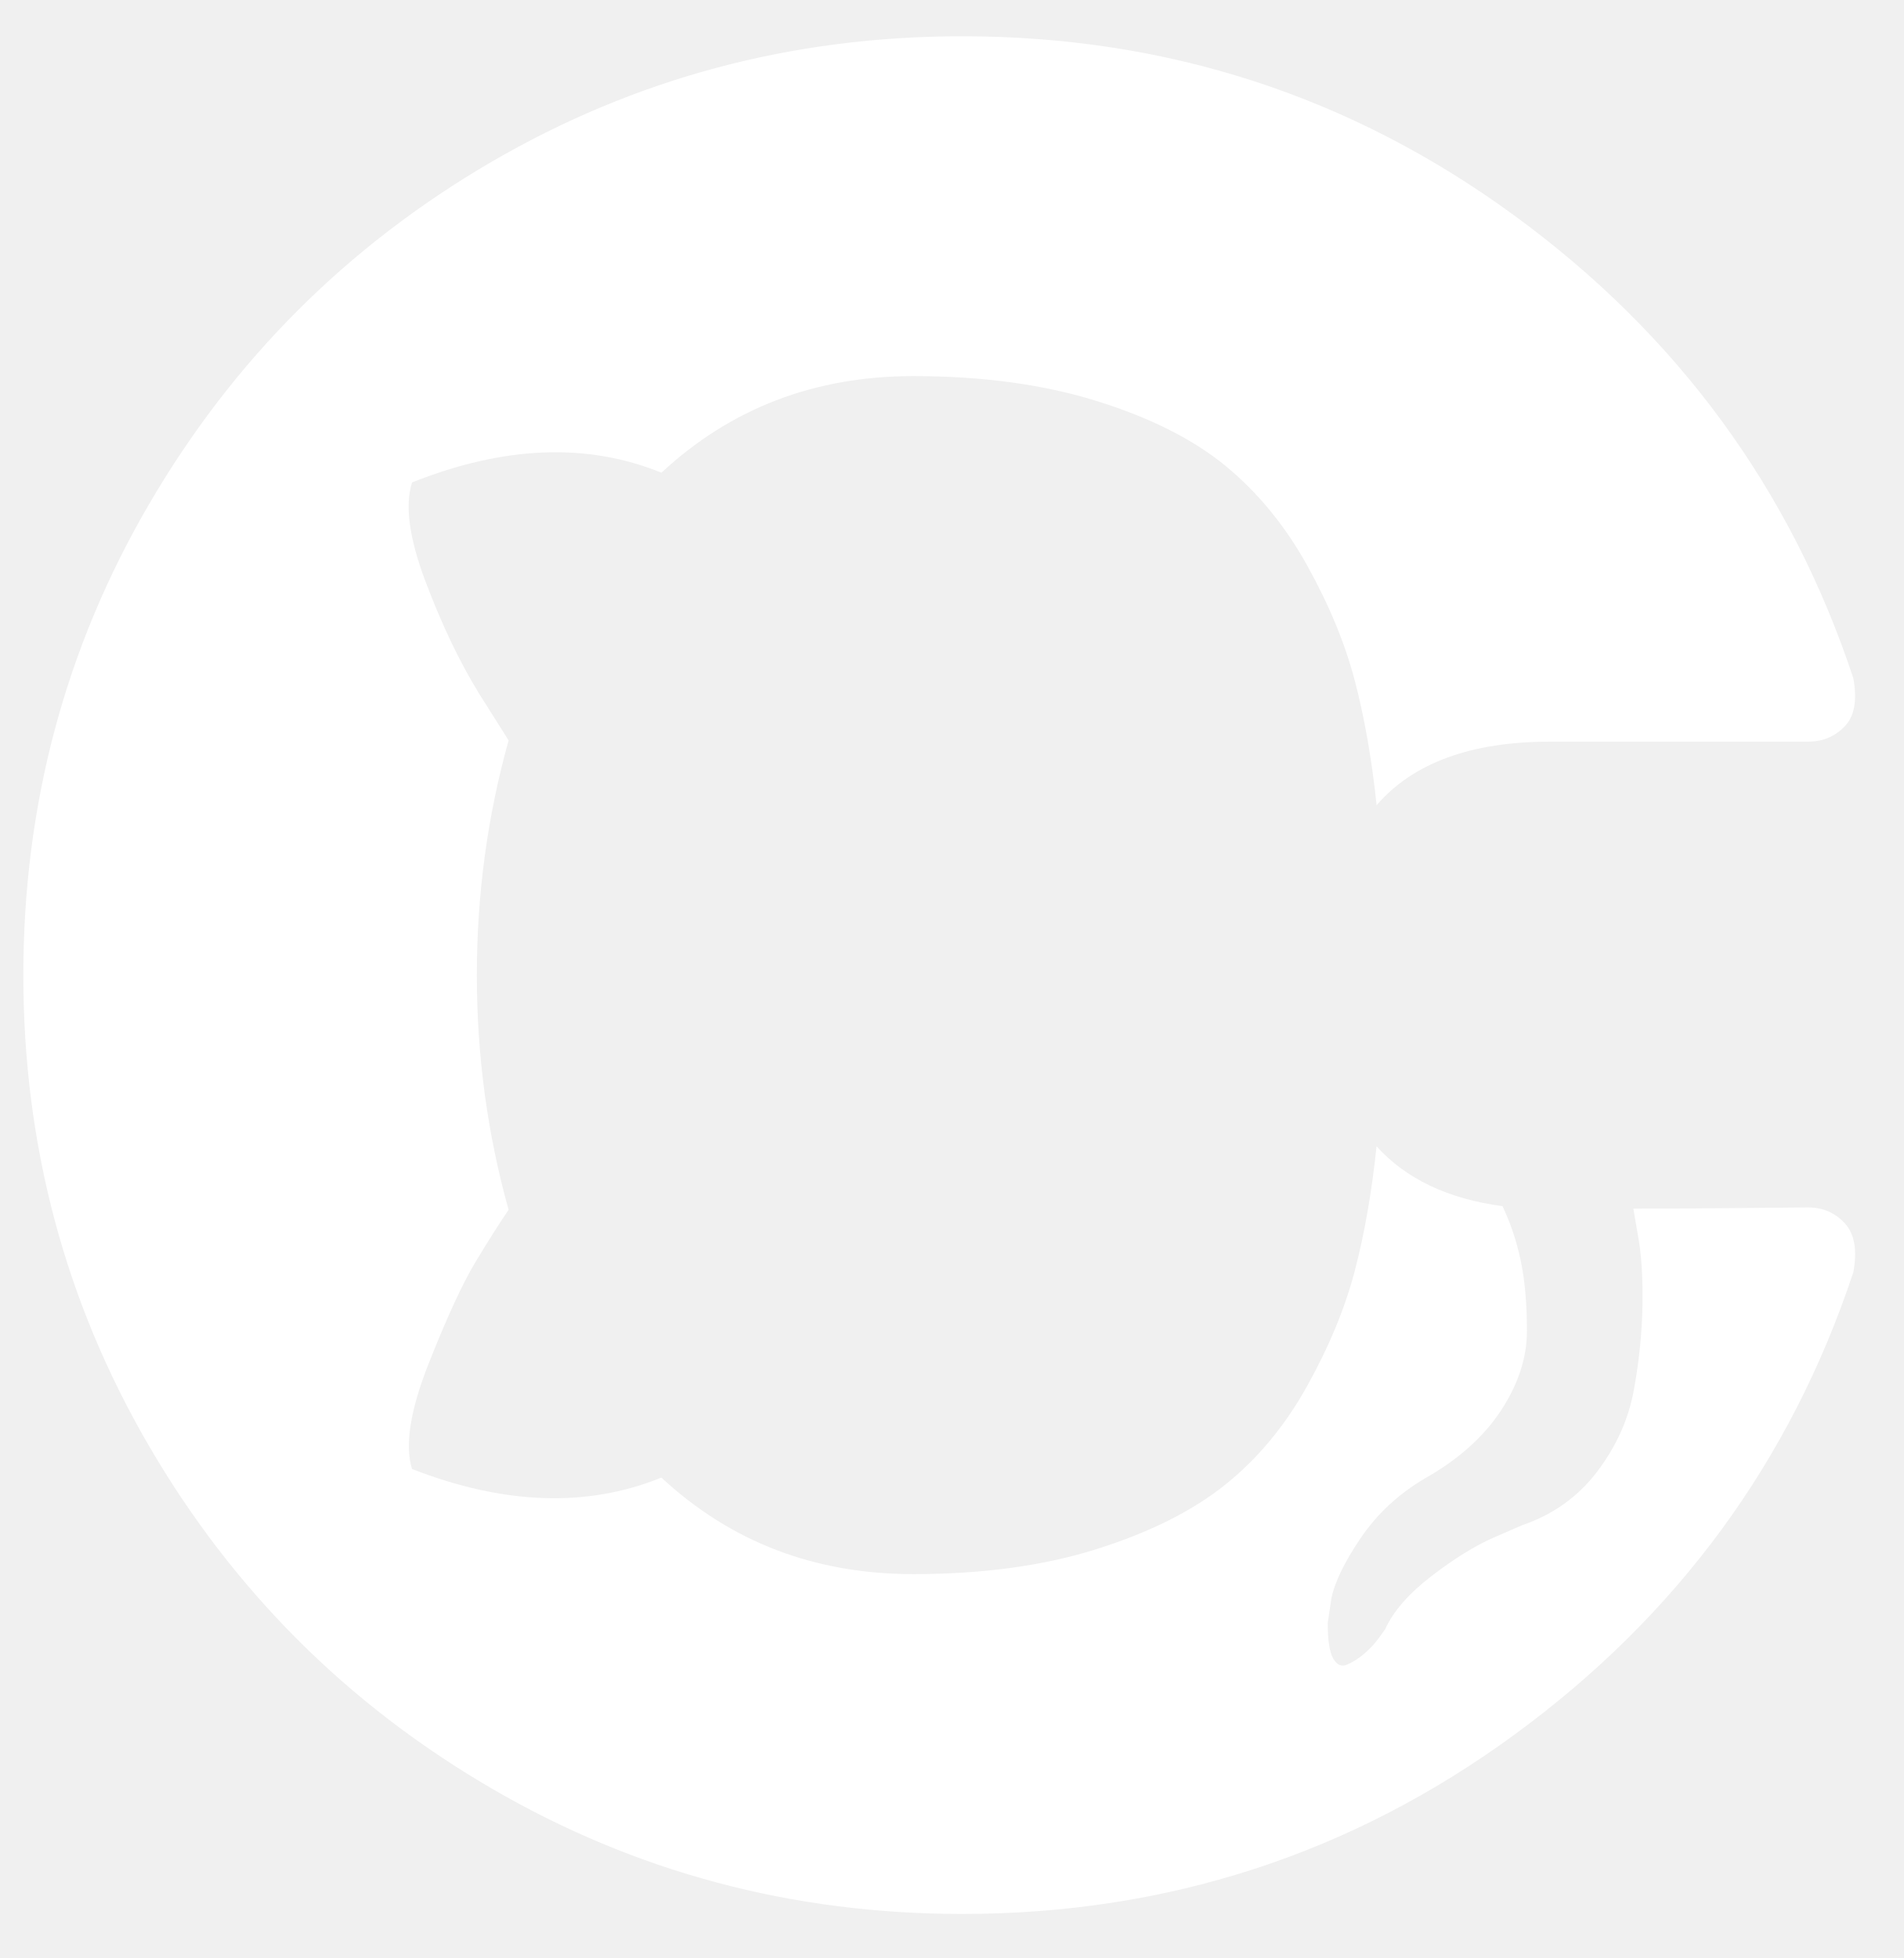
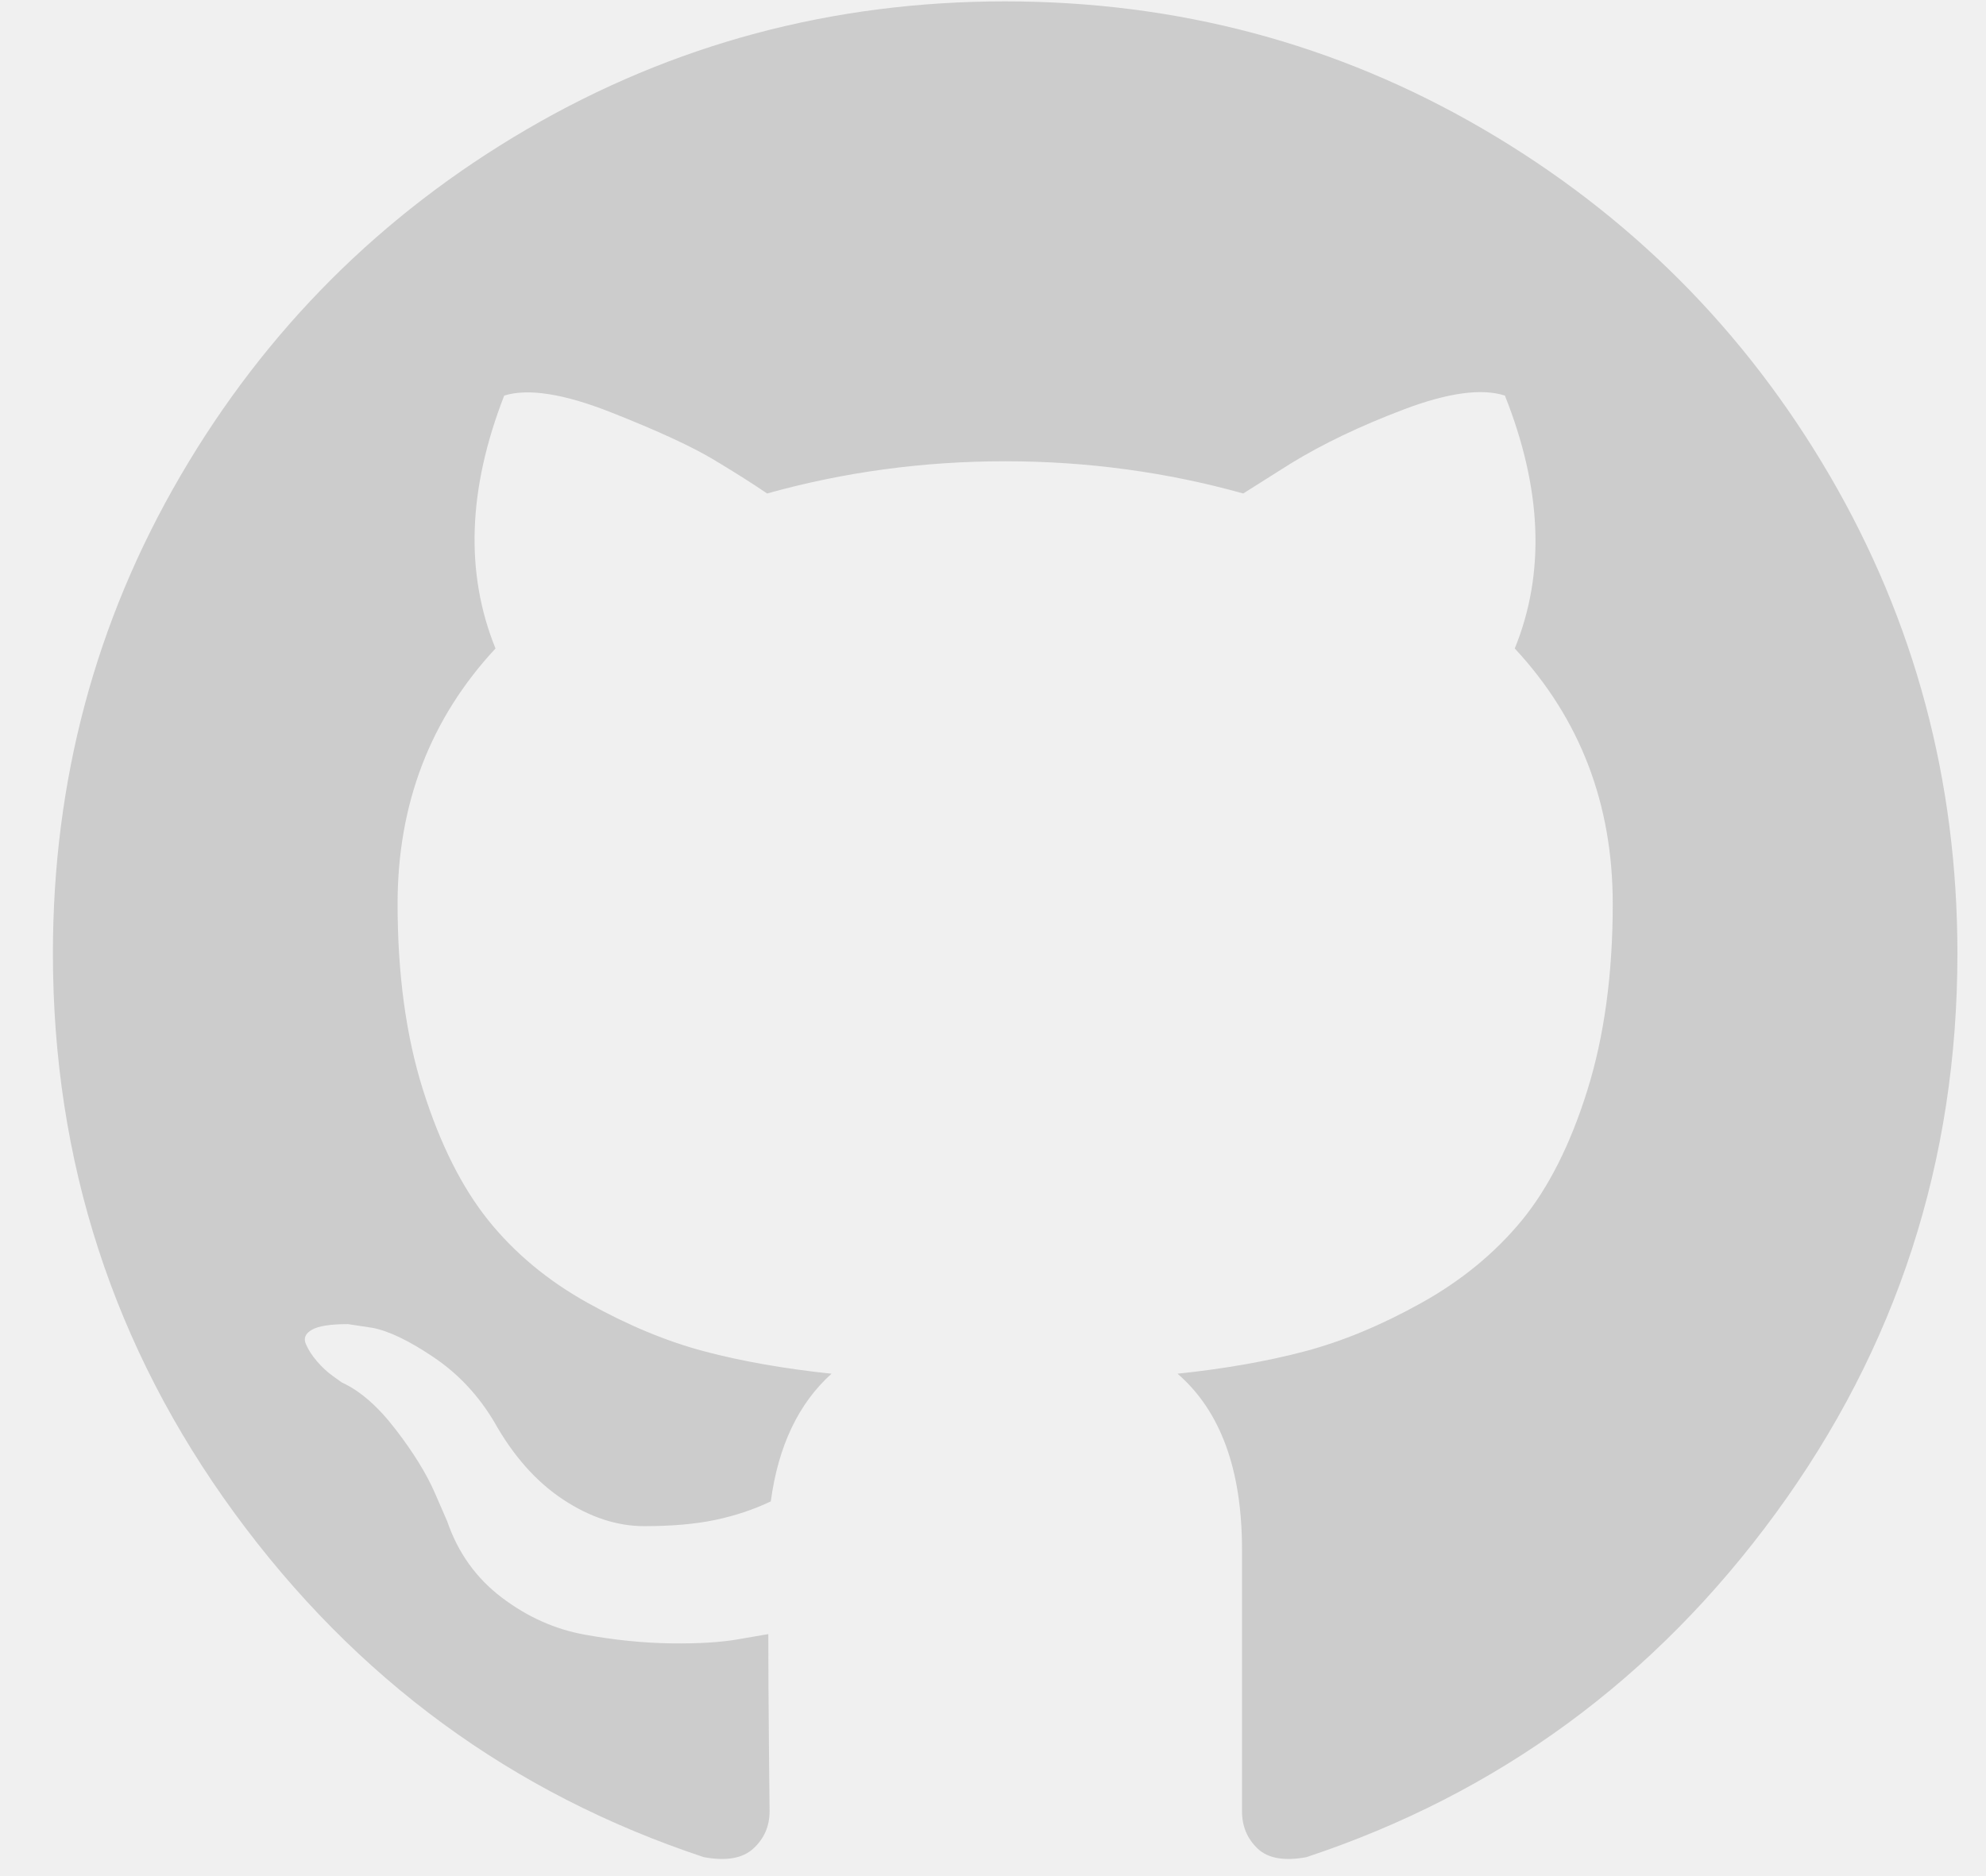
- <svg xmlns="http://www.w3.org/2000/svg" width="35" height="36" viewBox="0 0 35 36" fill="none">
-   <path d="M9.026 2.982C6.381 4.526 4.287 6.62 2.744 9.264C1.2 11.909 0.429 14.797 0.429 17.929C0.429 21.06 1.201 23.949 2.744 26.593C4.287 29.238 6.381 31.332 9.026 32.875C11.671 34.419 14.559 35.19 17.69 35.19C21.451 35.19 24.834 34.093 27.838 31.898C30.842 29.703 32.921 26.867 34.075 23.391C34.15 22.986 34.097 22.686 33.918 22.492C33.738 22.297 33.513 22.2 33.244 22.2C33.199 22.2 32.794 22.203 32.03 22.211C31.266 22.219 30.599 22.222 30.03 22.222L30.119 22.739C30.18 23.069 30.205 23.485 30.198 23.987C30.191 24.488 30.139 25.009 30.041 25.549C29.944 26.088 29.719 26.59 29.367 27.055C29.015 27.519 28.554 27.849 27.985 28.043L27.468 28.268C27.123 28.418 26.741 28.654 26.322 28.976C25.902 29.298 25.617 29.624 25.468 29.954L25.355 30.111C25.28 30.216 25.19 30.313 25.085 30.403C24.98 30.493 24.875 30.56 24.77 30.605C24.665 30.65 24.579 30.613 24.511 30.493C24.444 30.373 24.411 30.156 24.411 29.841L24.478 29.392C24.538 29.092 24.718 28.721 25.017 28.279C25.317 27.837 25.707 27.474 26.186 27.189C26.8 26.844 27.269 26.429 27.591 25.942C27.913 25.455 28.074 24.964 28.074 24.47C28.074 23.975 28.036 23.548 27.962 23.189C27.887 22.829 27.774 22.492 27.625 22.177C26.62 22.042 25.849 21.675 25.309 21.076C25.22 21.93 25.084 22.698 24.905 23.38C24.725 24.061 24.433 24.766 24.028 25.492C23.623 26.219 23.121 26.823 22.522 27.302C21.923 27.781 21.136 28.175 20.162 28.482C19.188 28.789 18.064 28.942 16.791 28.942C14.977 28.942 13.434 28.35 12.16 27.167C10.797 27.721 9.269 27.669 7.575 27.009C7.44 26.575 7.542 25.93 7.879 25.076C8.216 24.222 8.505 23.597 8.744 23.2C8.984 22.802 9.187 22.484 9.351 22.244C8.962 20.851 8.767 19.412 8.767 17.929C8.767 16.445 8.962 15.007 9.351 13.613L8.812 12.759C8.452 12.175 8.122 11.485 7.823 10.691C7.523 9.897 7.441 9.29 7.576 8.87C9.269 8.196 10.797 8.136 12.161 8.691C13.434 7.507 14.978 6.915 16.791 6.915C18.064 6.915 19.192 7.069 20.173 7.376C21.155 7.683 21.941 8.08 22.533 8.566C23.125 9.054 23.624 9.661 24.028 10.387C24.433 11.114 24.725 11.819 24.905 12.5C25.085 13.182 25.22 13.95 25.31 14.804C25.984 14.025 27.048 13.636 28.501 13.636L33.243 13.636C33.513 13.636 33.737 13.542 33.917 13.354C34.097 13.167 34.149 12.871 34.074 12.467C32.921 8.99 30.842 6.154 27.837 3.959C24.833 1.764 21.451 0.667 17.689 0.667C14.559 0.667 11.671 1.44 9.026 2.982Z" fill="white" />
+ <svg xmlns="http://www.w3.org/2000/svg" width="36" height="34" viewBox="0 0 36 34" fill="none">
+   <path d="M33.167 8.622C31.623 5.978 29.529 3.884 26.885 2.34C24.24 0.797 21.352 0.025 18.22 0.025C15.089 0.025 12.2 0.797 9.556 2.34C6.911 3.884 4.817 5.978 3.274 8.622C1.73 11.267 0.959 14.155 0.959 17.286C0.959 21.048 2.056 24.43 4.251 27.434C6.447 30.439 9.282 32.518 12.758 33.671C13.163 33.746 13.463 33.694 13.657 33.514C13.852 33.335 13.95 33.11 13.95 32.84C13.95 32.795 13.946 32.391 13.938 31.627C13.931 30.862 13.927 30.195 13.927 29.627L13.41 29.716C13.08 29.776 12.665 29.802 12.162 29.795C11.661 29.788 11.14 29.735 10.6 29.637C10.061 29.54 9.559 29.316 9.094 28.963C8.63 28.611 8.301 28.15 8.106 27.581L7.881 27.064C7.731 26.72 7.495 26.337 7.173 25.918C6.851 25.498 6.525 25.214 6.195 25.064L6.038 24.951C5.933 24.877 5.836 24.786 5.746 24.681C5.656 24.577 5.589 24.472 5.544 24.367C5.499 24.262 5.536 24.175 5.656 24.108C5.776 24.04 5.993 24.007 6.308 24.007L6.757 24.075C7.057 24.135 7.428 24.314 7.87 24.614C8.312 24.913 8.675 25.303 8.96 25.782C9.305 26.397 9.72 26.865 10.207 27.187C10.694 27.509 11.185 27.67 11.679 27.67C12.174 27.67 12.601 27.633 12.96 27.558C13.32 27.483 13.657 27.371 13.972 27.221C14.107 26.217 14.474 25.445 15.073 24.906C14.219 24.816 13.451 24.681 12.769 24.501C12.088 24.321 11.383 24.029 10.657 23.624C9.93 23.22 9.327 22.718 8.847 22.119C8.368 21.519 7.974 20.732 7.667 19.758C7.36 18.784 7.207 17.661 7.207 16.387C7.207 14.574 7.799 13.03 8.982 11.757C8.428 10.393 8.48 8.865 9.14 7.172C9.574 7.037 10.219 7.138 11.073 7.475C11.927 7.812 12.552 8.101 12.949 8.341C13.347 8.58 13.665 8.783 13.905 8.947C15.299 8.558 16.737 8.363 18.22 8.363C19.703 8.363 21.142 8.558 22.536 8.947L23.39 8.408C23.974 8.049 24.664 7.719 25.458 7.419C26.252 7.12 26.859 7.037 27.279 7.172C27.953 8.865 28.013 10.394 27.458 11.757C28.642 13.031 29.234 14.574 29.234 16.387C29.234 17.661 29.08 18.788 28.773 19.77C28.466 20.751 28.069 21.538 27.583 22.13C27.095 22.722 26.488 23.22 25.762 23.624C25.035 24.029 24.33 24.321 23.649 24.501C22.967 24.681 22.199 24.816 21.345 24.906C22.124 25.58 22.514 26.644 22.514 28.098V32.84C22.514 33.109 22.607 33.334 22.795 33.514C22.982 33.693 23.278 33.746 23.682 33.671C27.159 32.517 29.995 30.438 32.19 27.434C34.385 24.43 35.482 21.047 35.482 17.286C35.482 14.155 34.709 11.267 33.167 8.622Z" fill="#CCCCCC" />
</svg>
